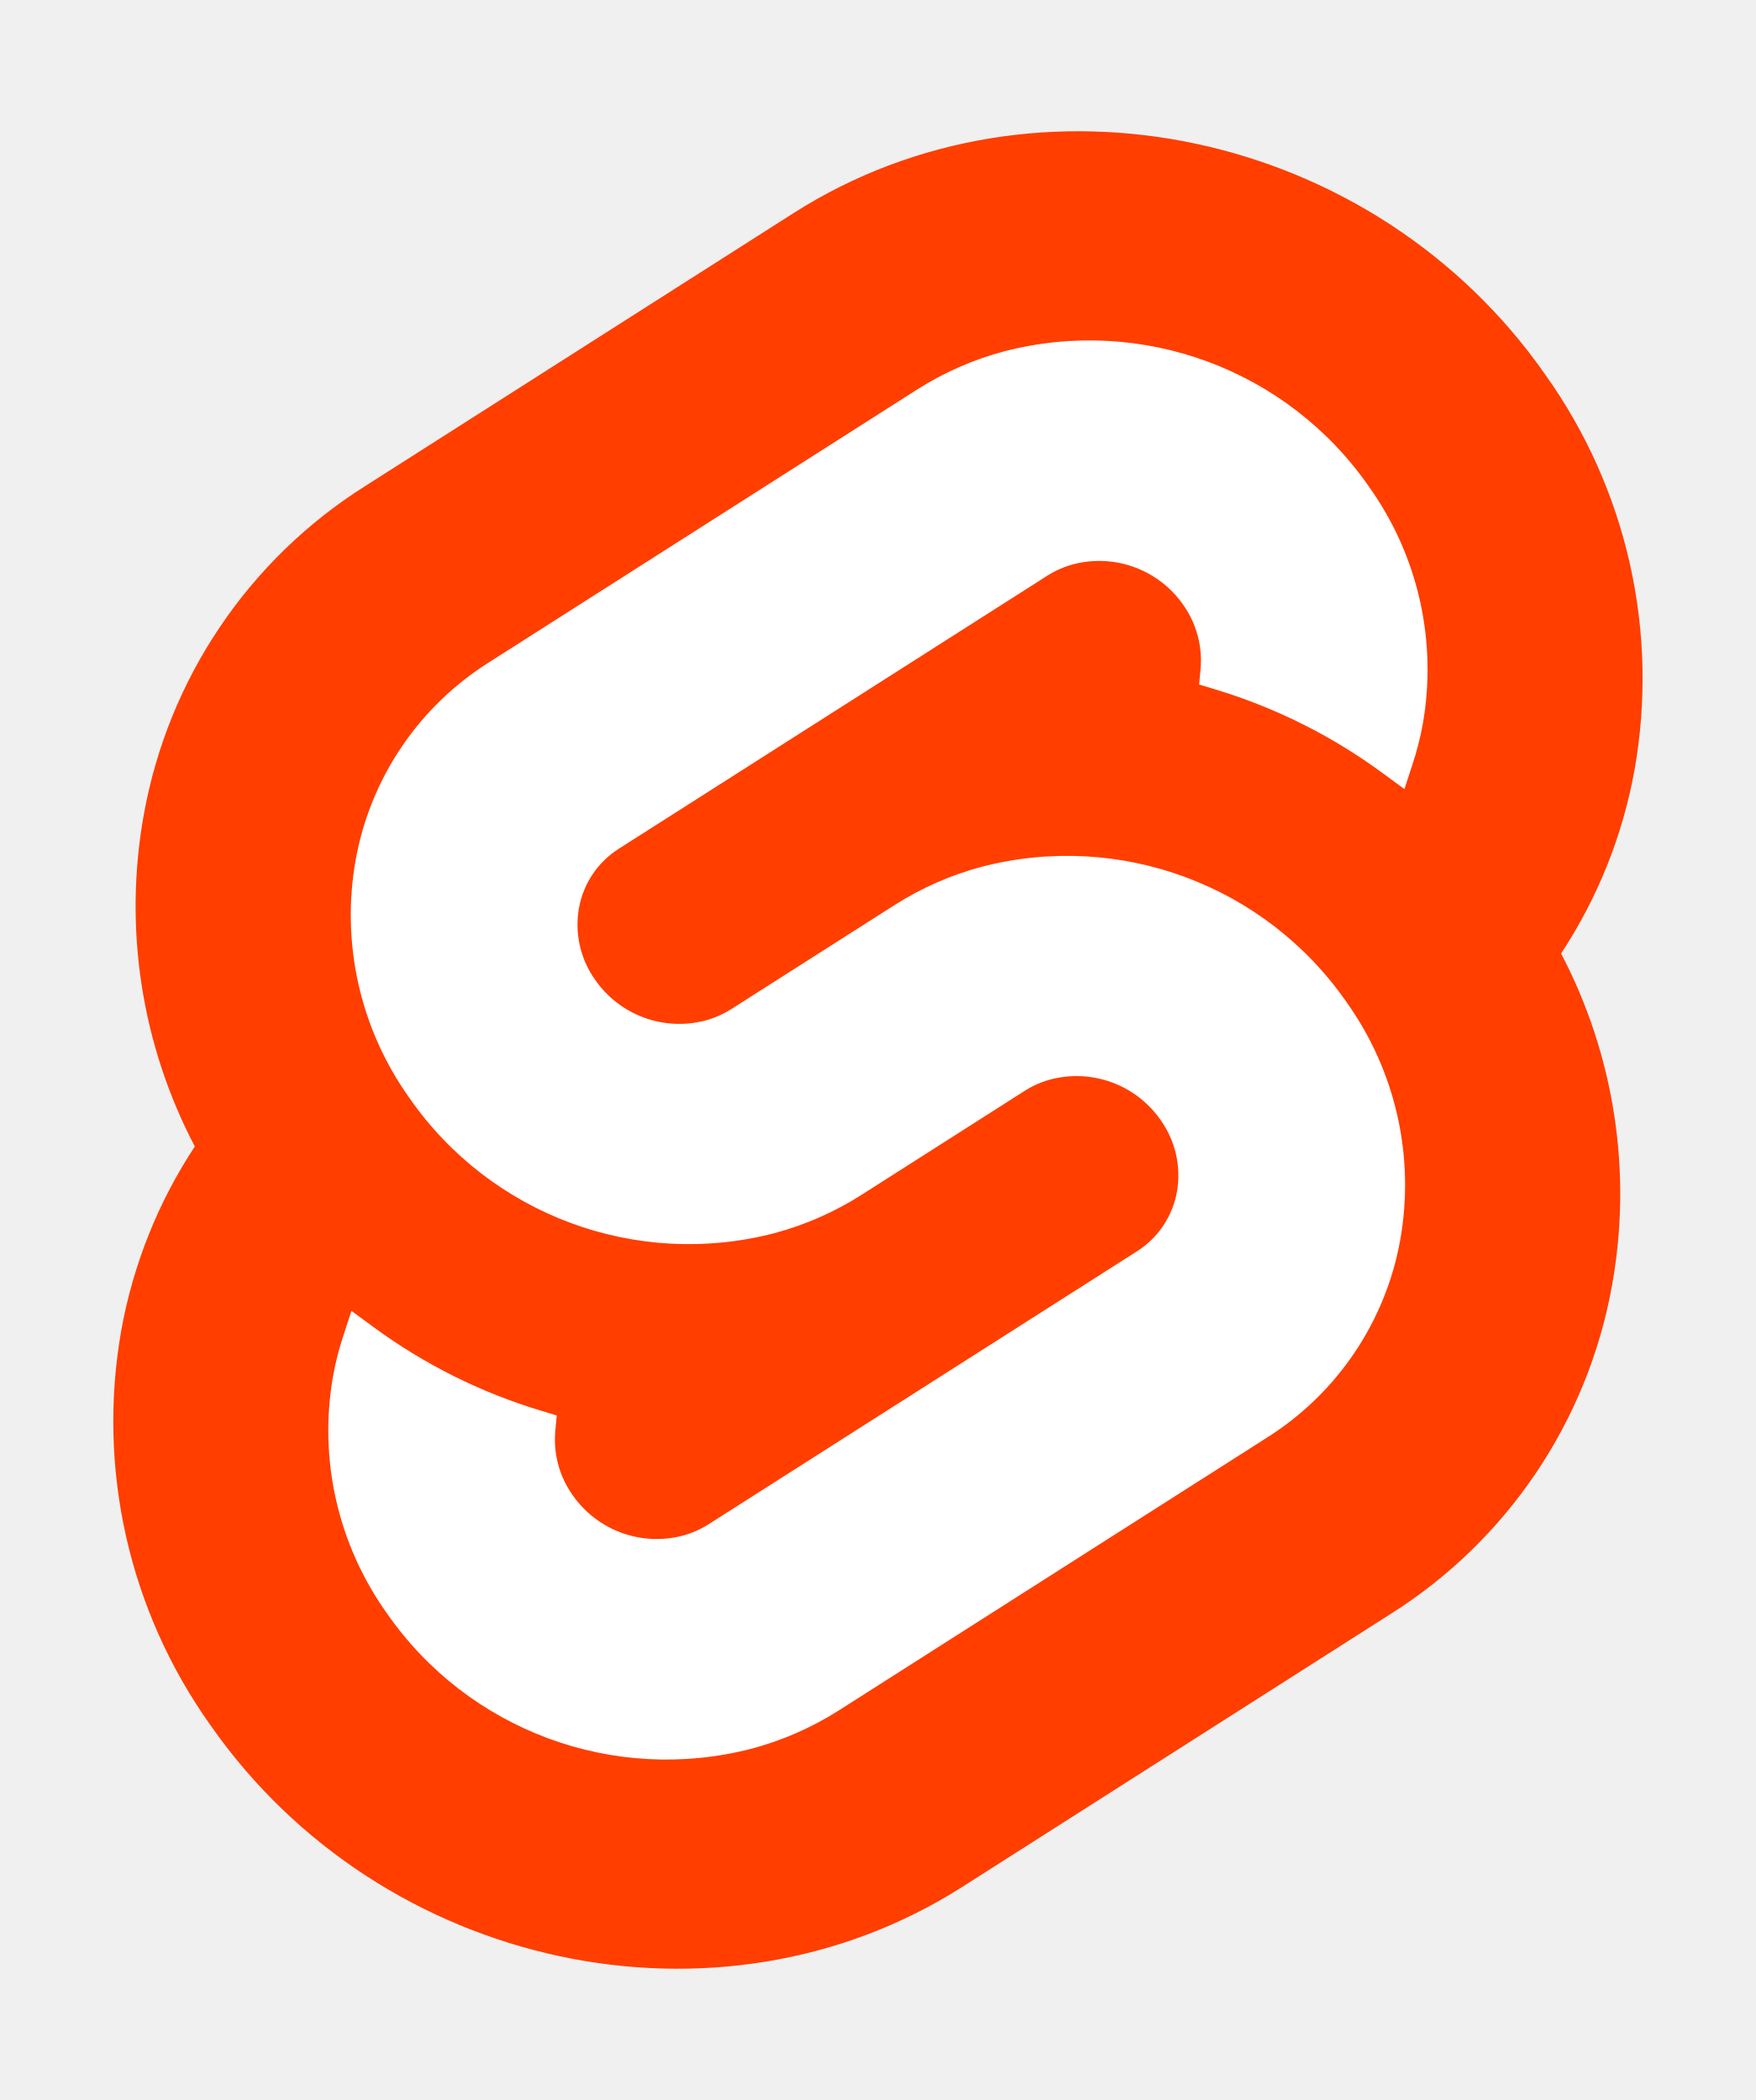
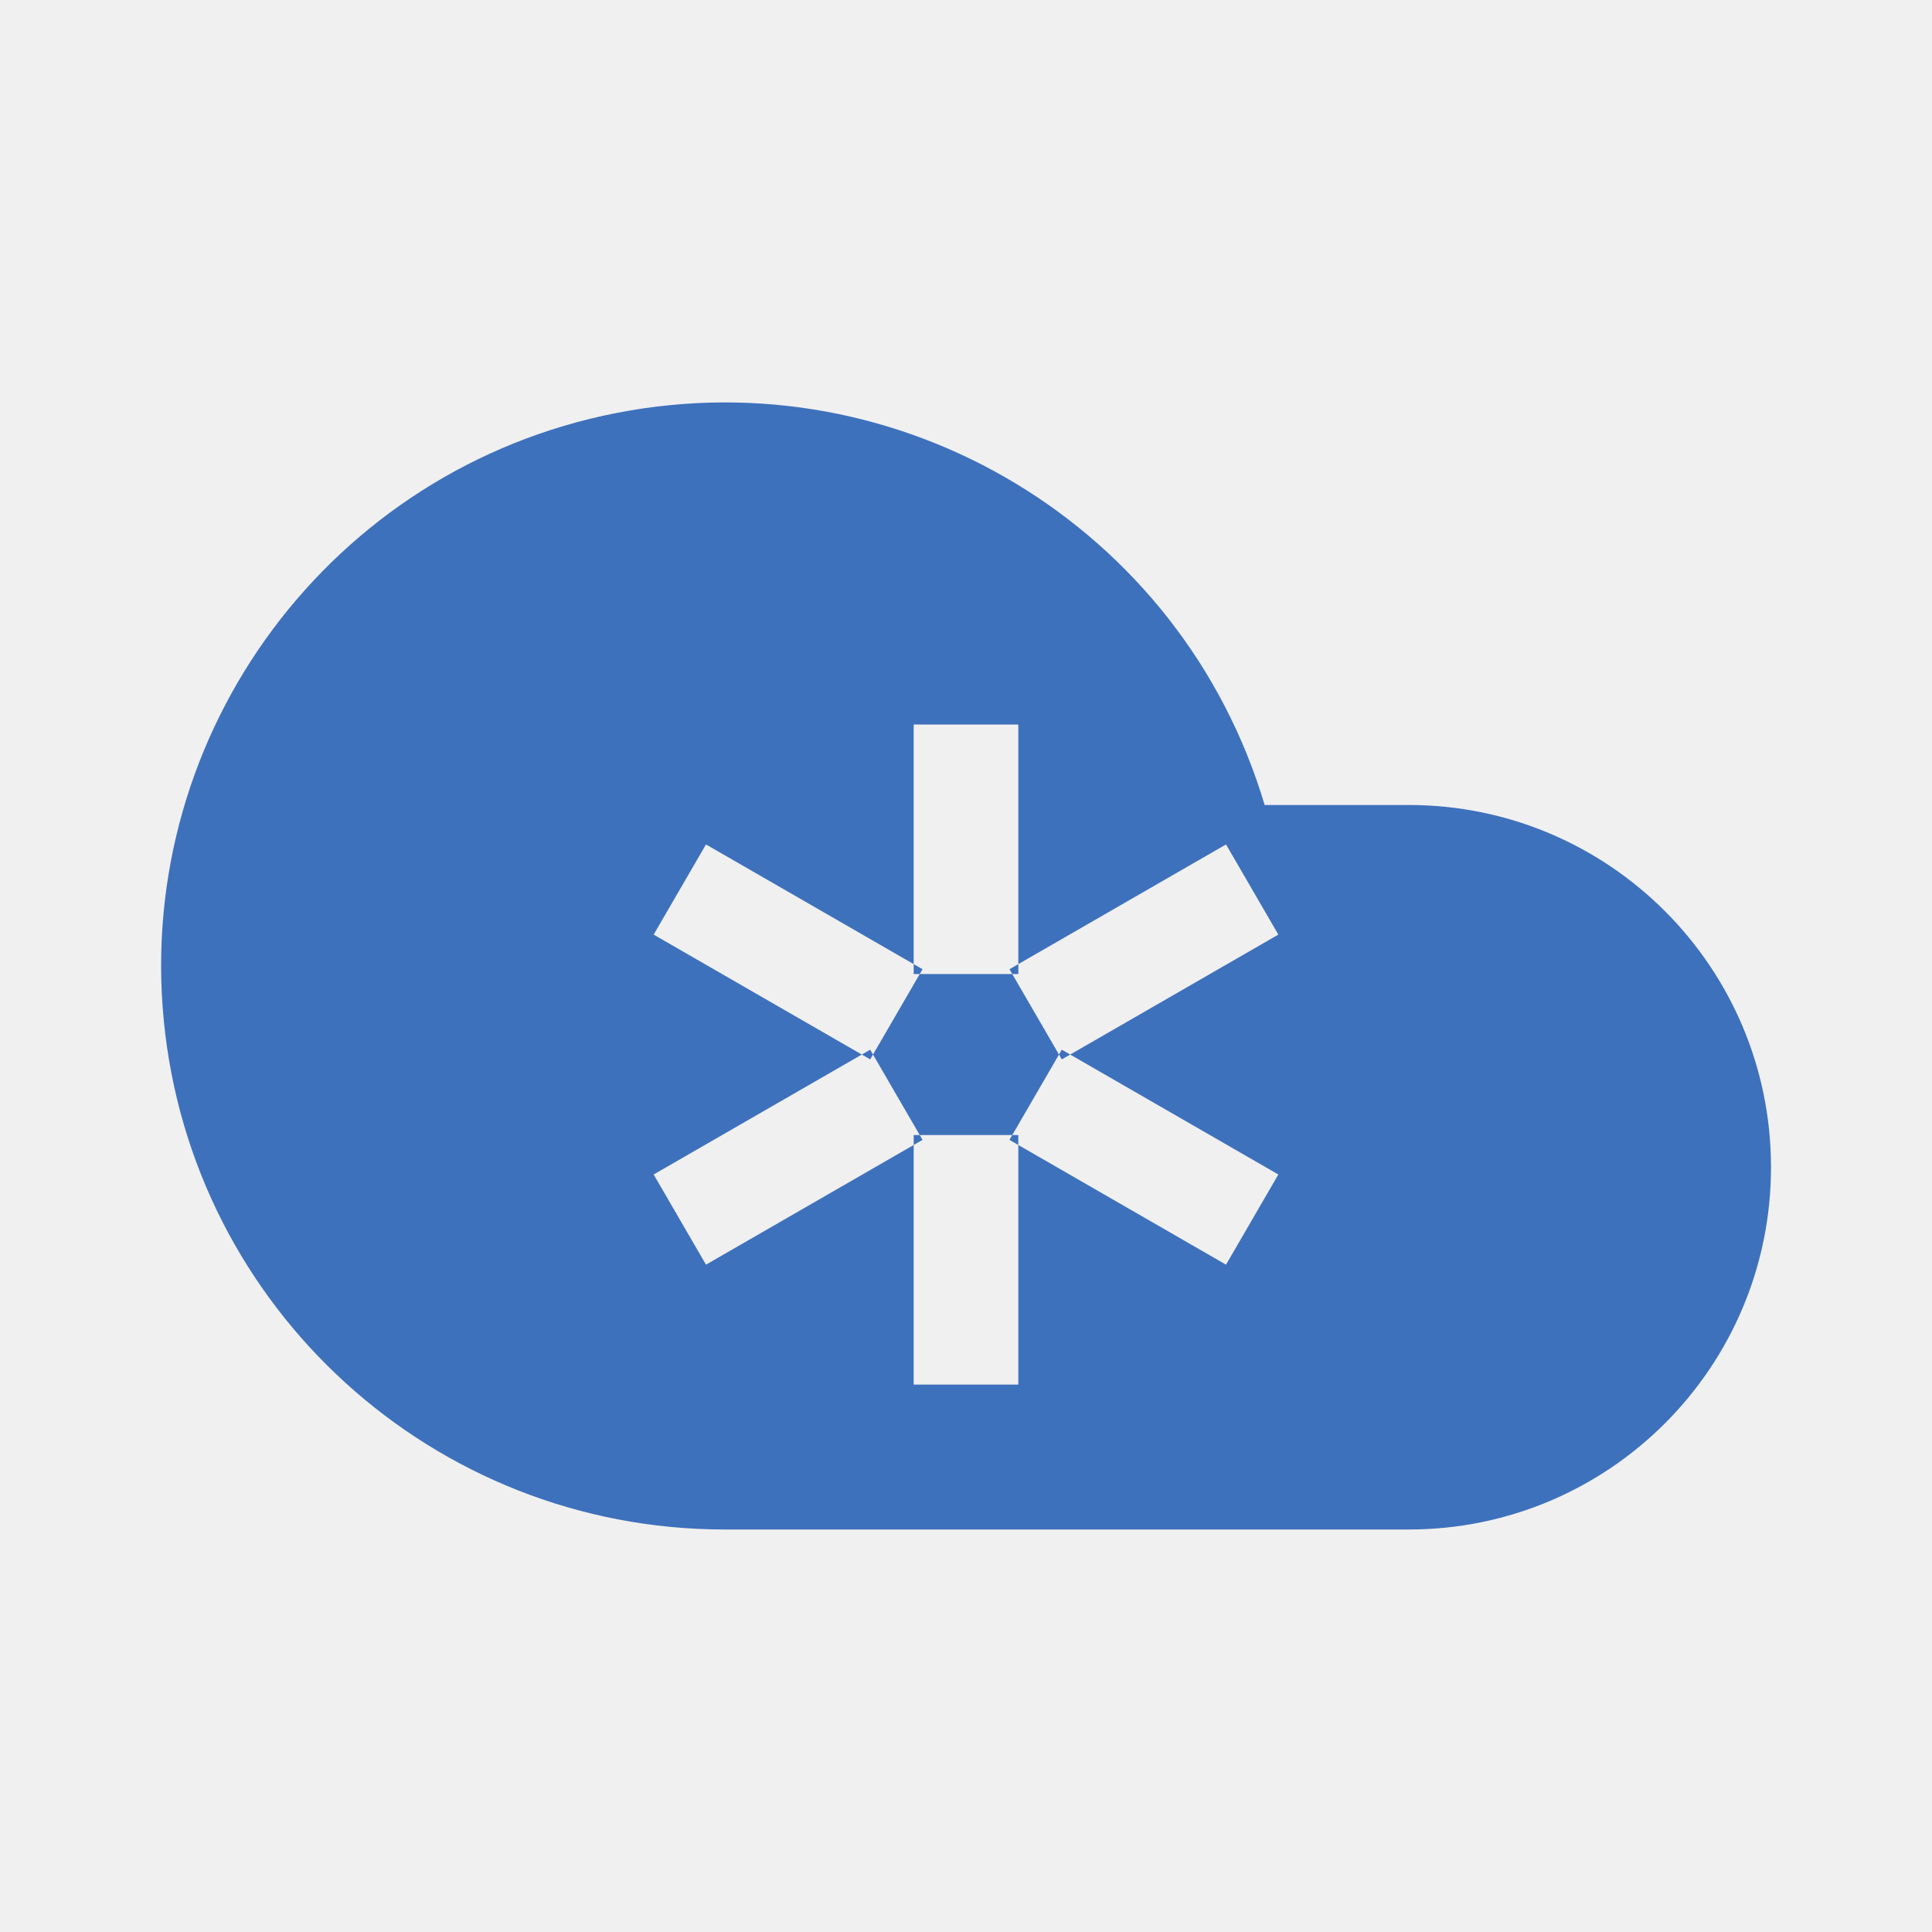
- <svg xmlns="http://www.w3.org/2000/svg" width="107" height="128" viewBox="0 0 107 128">
-   <path d="M94.157 22.819c-10.4-14.885-30.94-19.297-45.792-9.835L22.282 29.608A29.92 29.92 0 0 0 8.764 49.65a31.5 31.5 0 0 0 3.108 20.231 30 30 0 0 0-4.477 11.183 31.9 31.9 0 0 0 5.448 24.116c10.402 14.887 30.942 19.297 45.791 9.835l26.083-16.624A29.92 29.92 0 0 0 98.235 78.35a31.53 31.53 0 0 0-3.105-20.232 30 30 0 0 0 4.474-11.182 31.88 31.88 0 0 0-5.447-24.116" style="fill:#ff3e00" />
-   <path d="M45.817 106.582a20.72 20.72 0 0 1-22.237-8.243 19.17 19.17 0 0 1-3.277-14.503 18 18 0 0 1 .624-2.435l.49-1.498 1.337.981a33.6 33.6 0 0 0 10.203 5.098l.97.294-.09.968a5.85 5.85 0 0 0 1.052 3.878 6.24 6.24 0 0 0 6.695 2.485 5.8 5.8 0 0 0 1.603-.704L69.27 76.28a5.43 5.43 0 0 0 2.45-3.631 5.8 5.8 0 0 0-.987-4.371 6.24 6.24 0 0 0-6.698-2.487 5.7 5.7 0 0 0-1.6.704l-9.953 6.345a19 19 0 0 1-5.296 2.326 20.72 20.72 0 0 1-22.237-8.243 19.17 19.17 0 0 1-3.277-14.502 17.99 17.99 0 0 1 8.13-12.052l26.081-16.623a19 19 0 0 1 5.3-2.329 20.72 20.72 0 0 1 22.237 8.243 19.17 19.17 0 0 1 3.277 14.503 18 18 0 0 1-.624 2.435l-.49 1.498-1.337-.98a33.6 33.6 0 0 0-10.203-5.1l-.97-.294.09-.968a5.86 5.86 0 0 0-1.052-3.878 6.24 6.24 0 0 0-6.696-2.485 5.8 5.8 0 0 0-1.602.704L37.73 51.72a5.42 5.42 0 0 0-2.449 3.63 5.79 5.79 0 0 0 .986 4.372 6.24 6.24 0 0 0 6.698 2.486 5.8 5.8 0 0 0 1.602-.704l9.952-6.342a19 19 0 0 1 5.295-2.328 20.72 20.72 0 0 1 22.237 8.242 19.17 19.17 0 0 1 3.277 14.503 18 18 0 0 1-8.13 12.053l-26.081 16.622a19 19 0 0 1-5.3 2.328" style="fill:#fff" />
+ <svg xmlns="http://www.w3.org/2000/svg" viewBox="0 0 24 24">
+   <style>
+ 		path { fill: #3e71bc; }
+ 		@media (prefers-color-scheme: dark) {
+ 			path { fill: #4386de; }
+ 		}
+ 	</style>
+   <path fill-rule="evenodd" d="M17.5 19H9a7 7 0 1 1 6.71-9h1.79a4.5 4.5 0 1 1 0 9ZM12.65 12.1L12.65 9L11.35 9L11.35 12.1ZM13.19 13.16L15.88 11.61L15.23 10.49L12.54 12.04ZM12.54 14.16L15.23 15.71L15.88 14.59L13.19 13.04ZM11.35 14.1L11.35 17.2L12.65 17.2L12.65 14.1ZM10.81 13.04L8.12 14.59L8.77 15.71L11.46 14.16ZM11.46 12.04L8.77 10.49L8.12 11.61L10.81 13.16Z" />
</svg>
